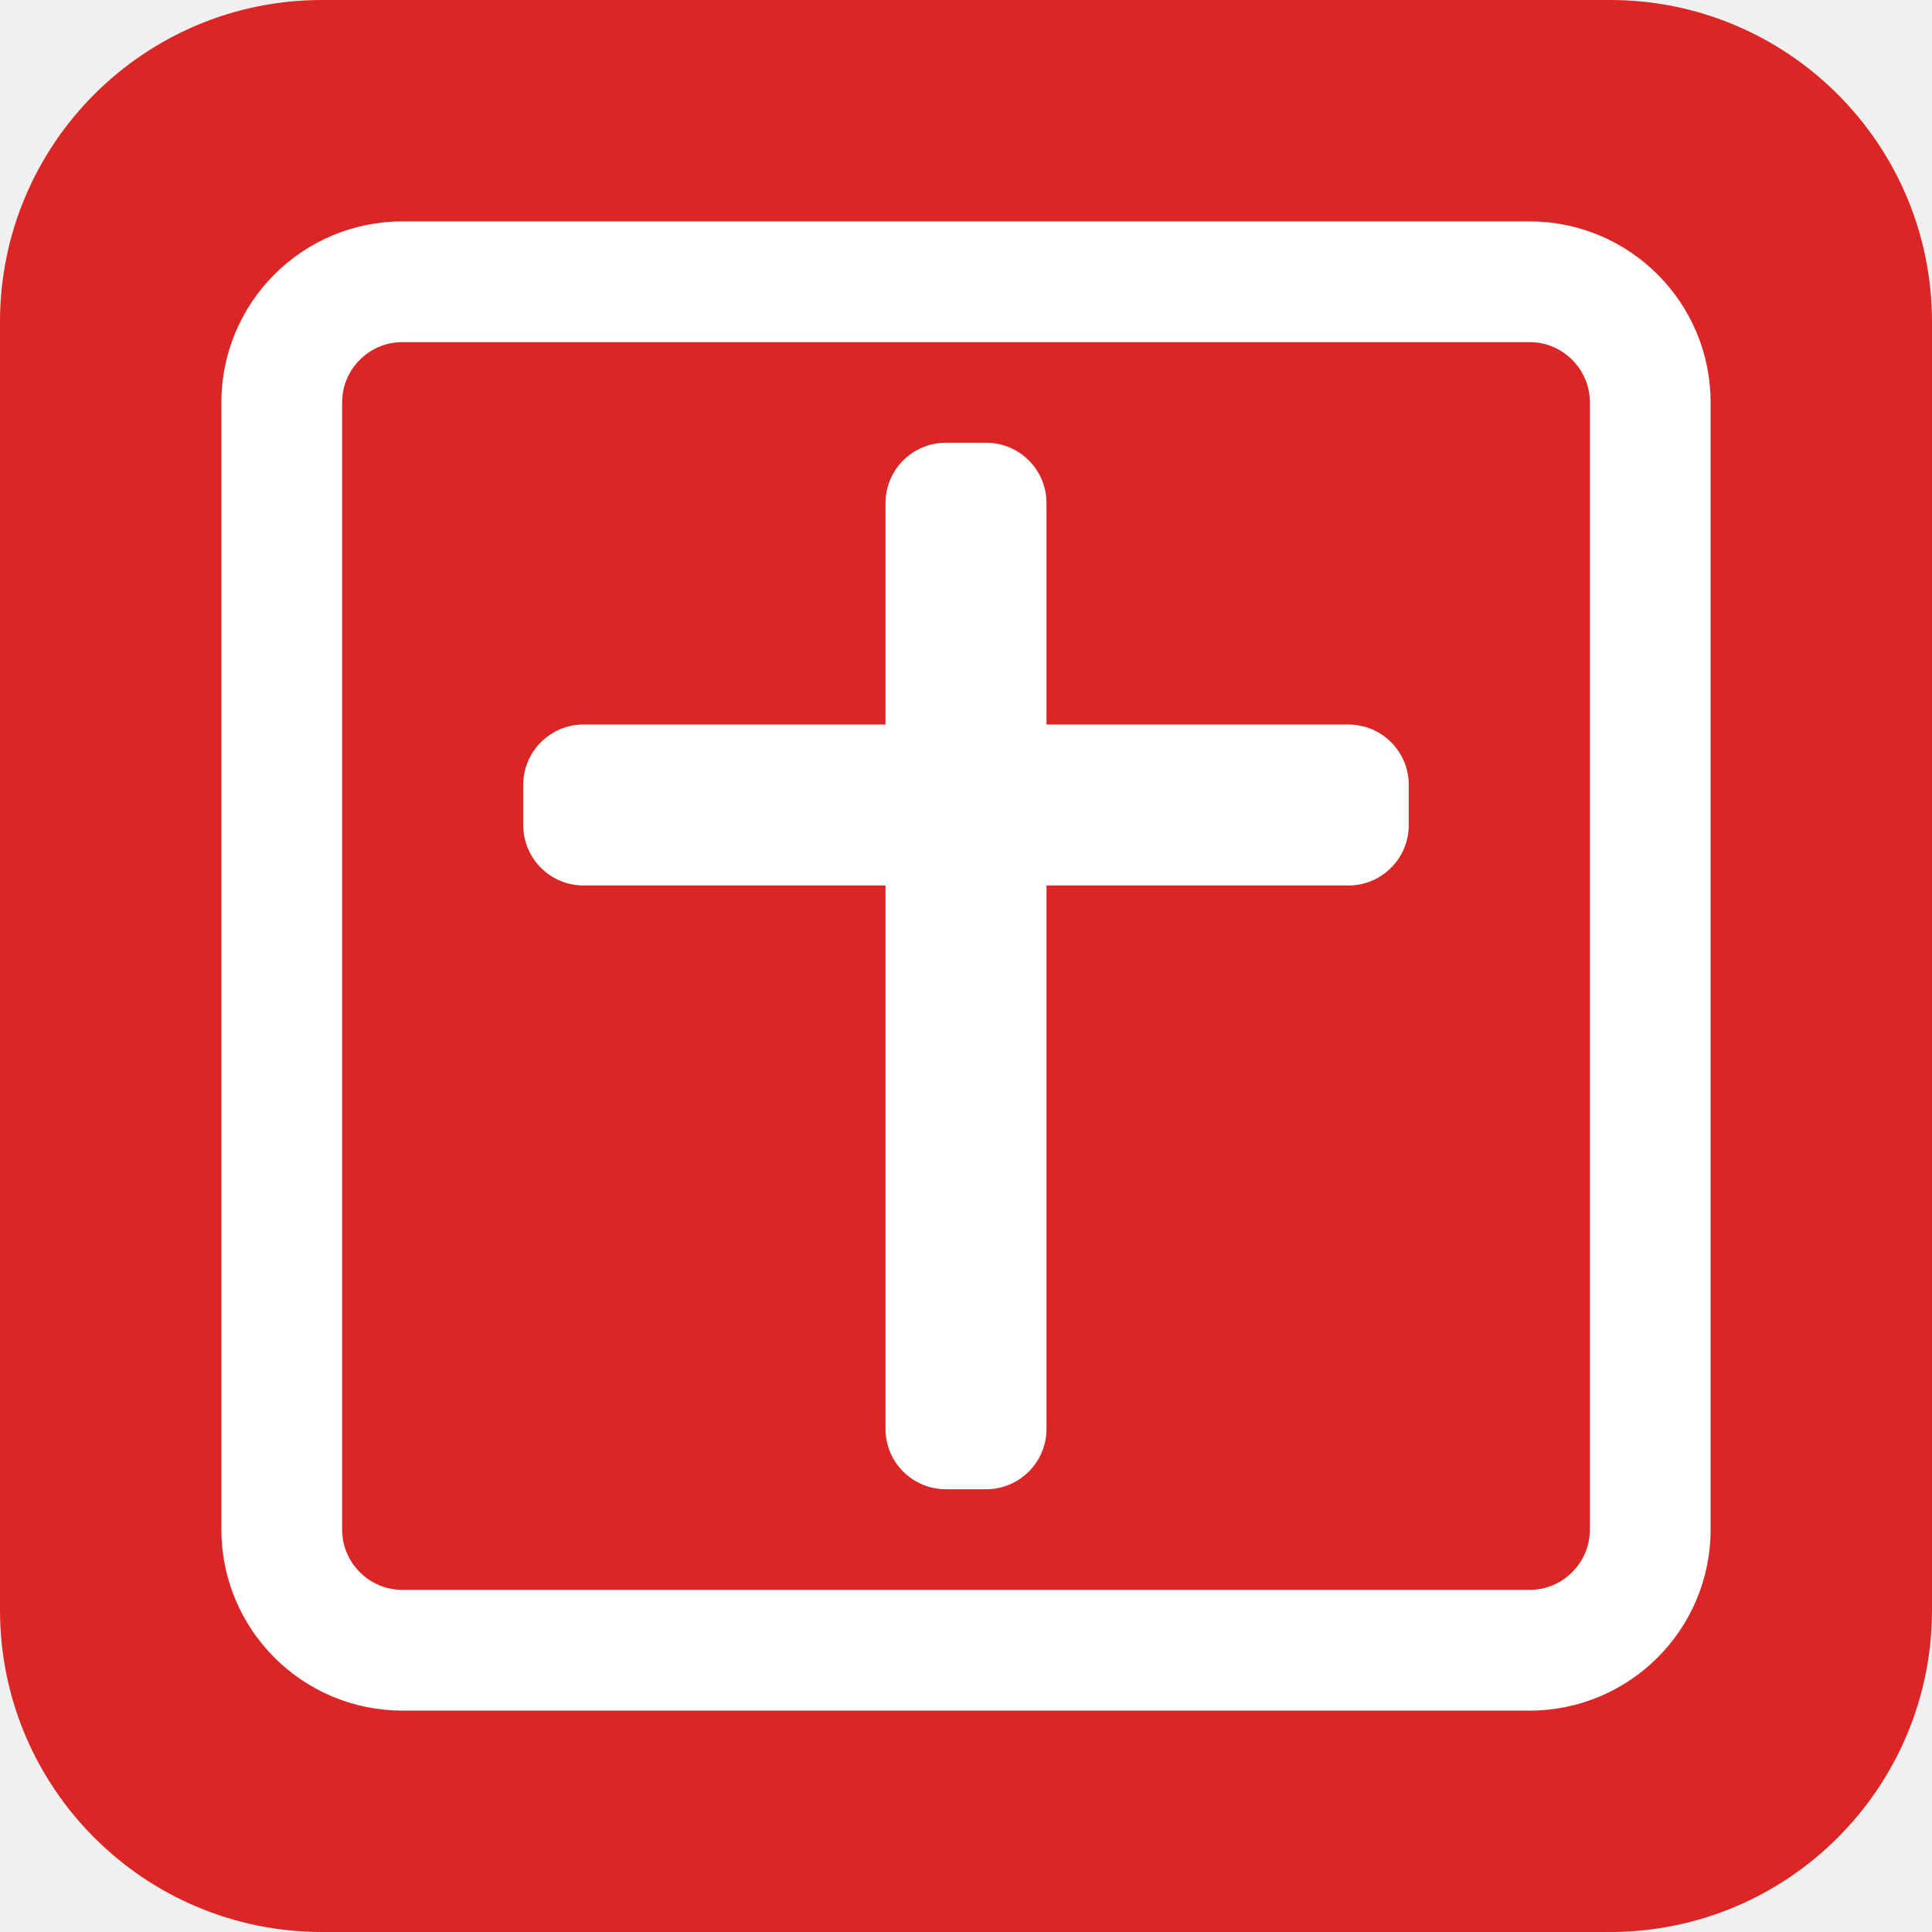
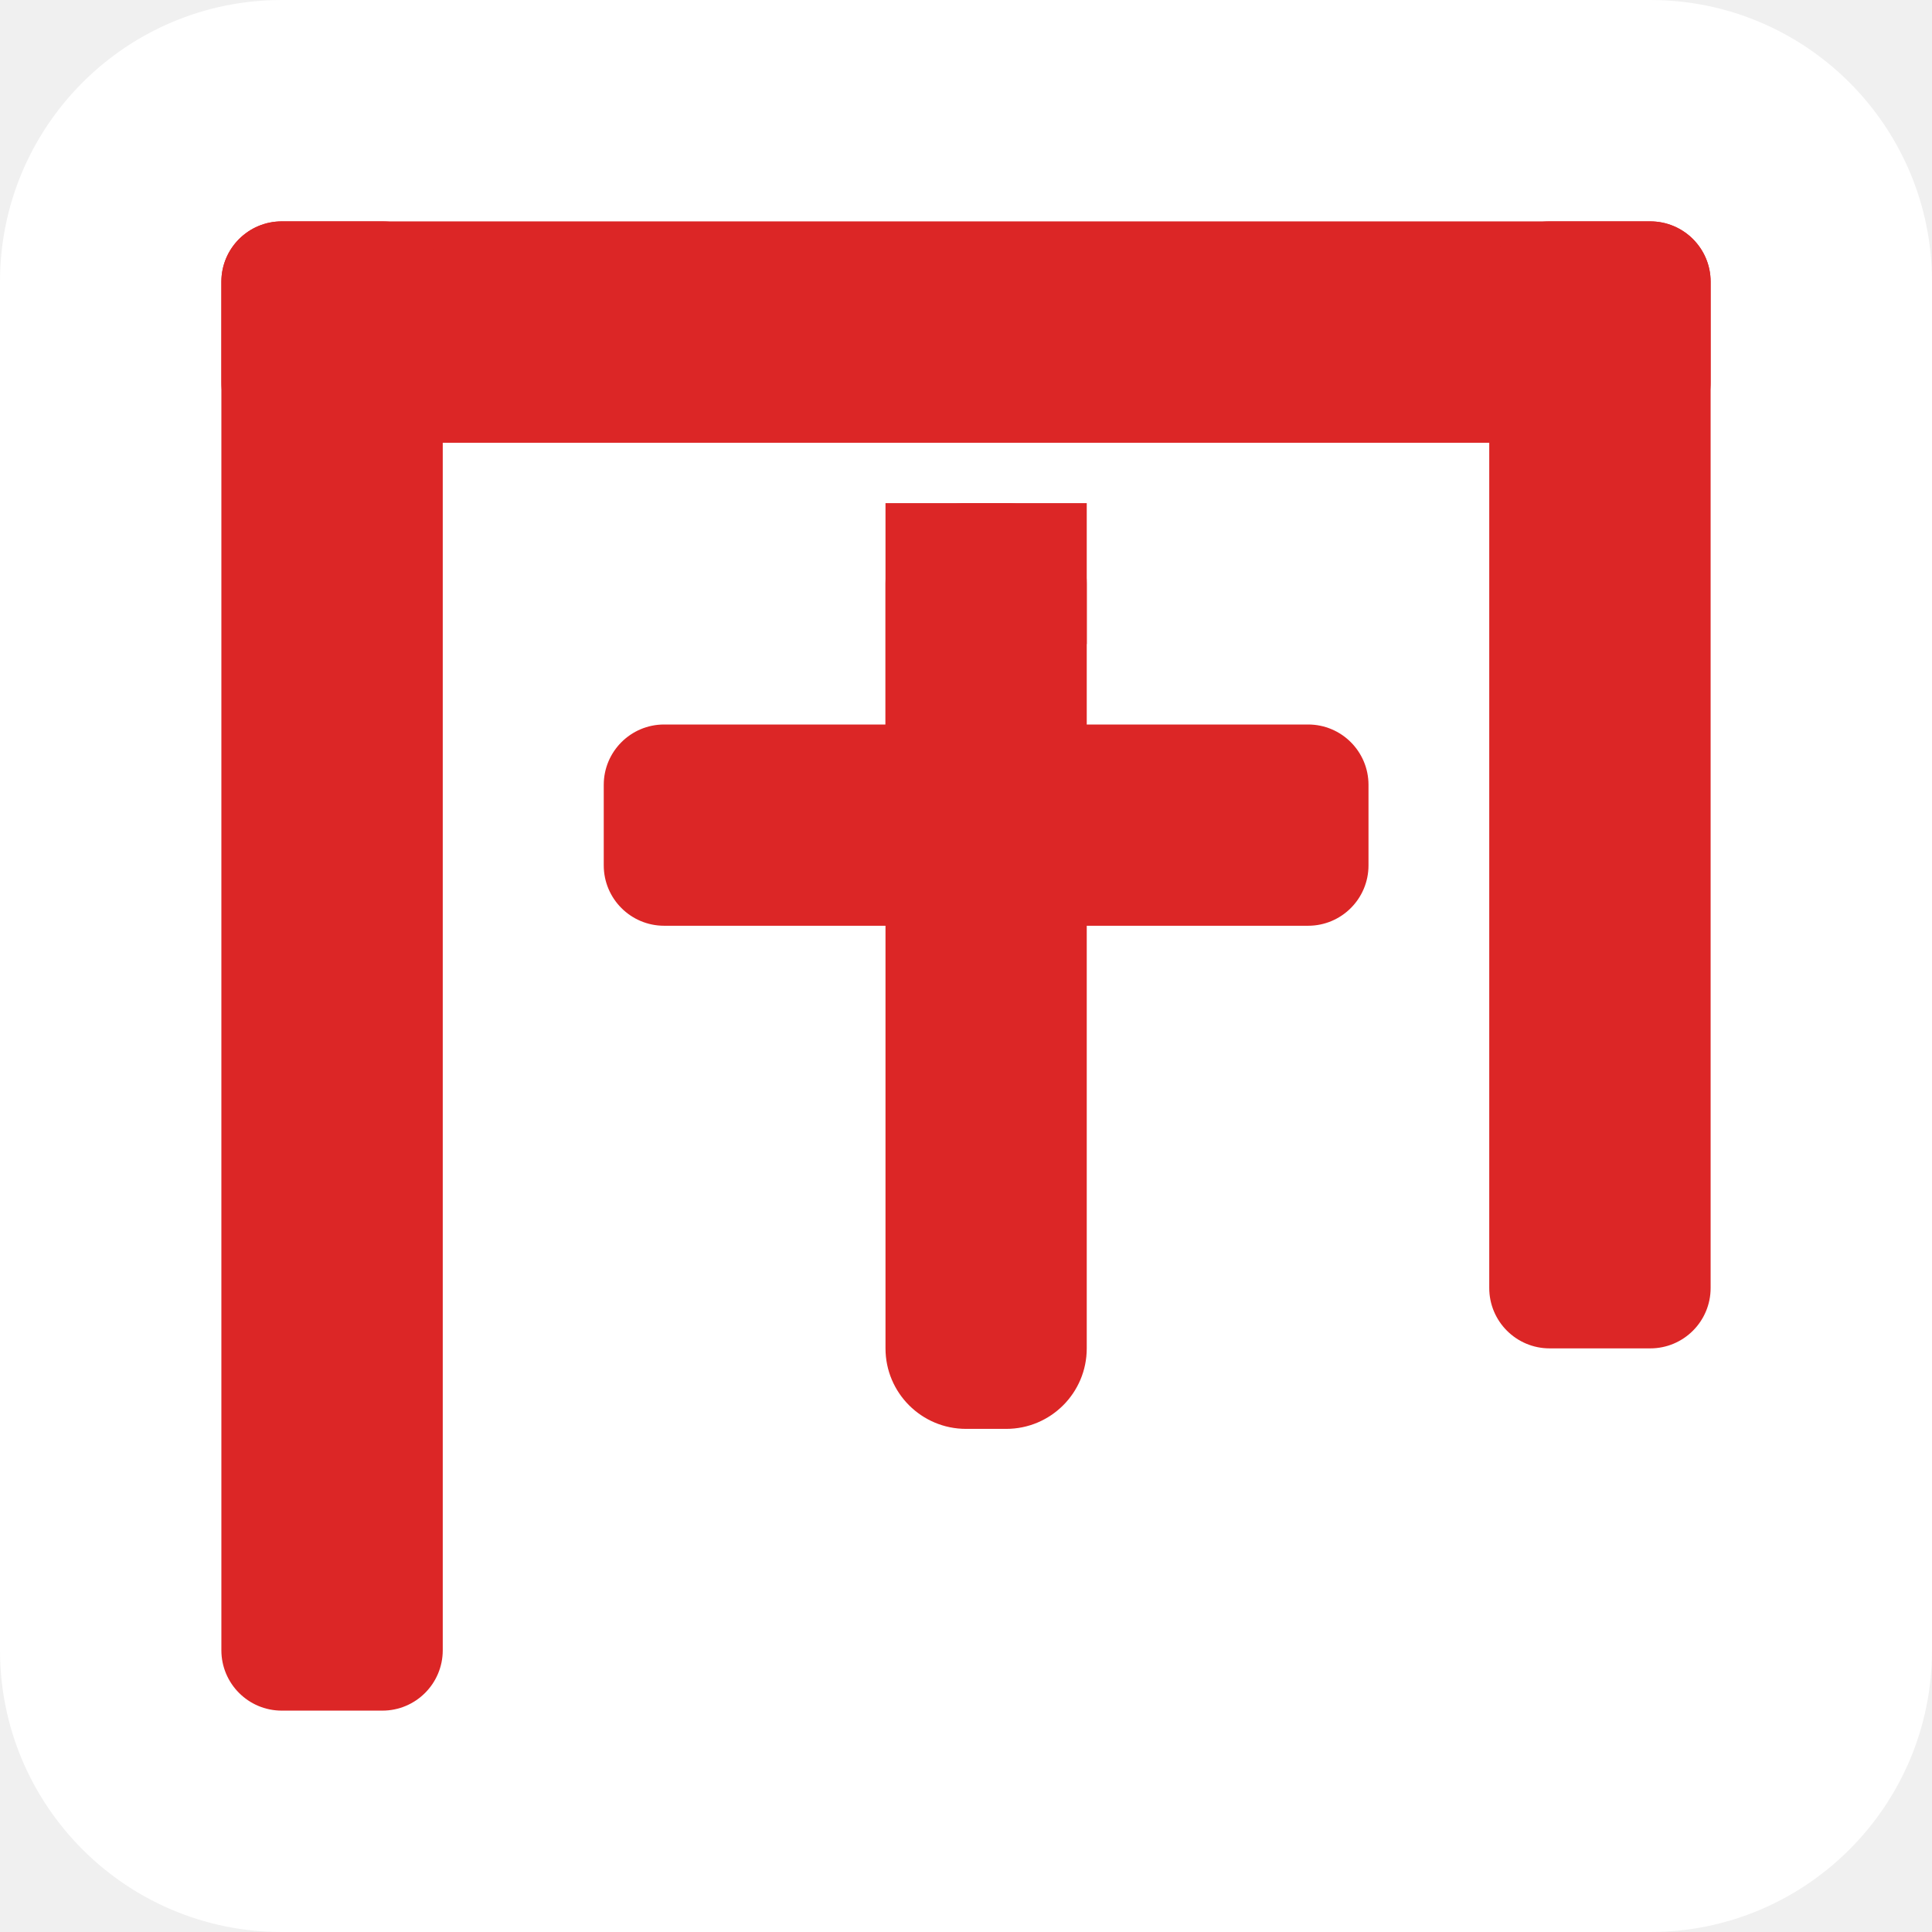
<svg xmlns="http://www.w3.org/2000/svg" viewBox="0 0 192 192" width="192" height="192">
-   <rect width="192" height="192" rx="32" fill="#DC2626" />
-   <rect x="28" y="28" width="136" height="136" rx="12" fill="none" stroke="white" stroke-width="12" />
-   <rect x="88" y="44" width="16" height="104" rx="6" fill="white" />
-   <rect x="52" y="72" width="88" height="16" rx="6" fill="white" />
+   <rect width="192" height="192" rx="28" fill="#ffffff" />
+   <rect x="22" y="22" width="148" height="22" rx="6" fill="#DC2626" />
+   <rect x="22" y="22" width="22" height="148" rx="6" fill="#DC2626" />
+   <rect x="148" y="22" width="22" height="112" rx="6" fill="#DC2626" />
+   <rect x="60" y="72" width="76" height="20" rx="6" fill="#DC2626" />
+   <rect x="88" y="50" width="20" height="92" rx="8" fill="#DC2626" />
+   <polygon points="88,50 108,50 108,64 88,74" fill="#DC2626" />
</svg>
